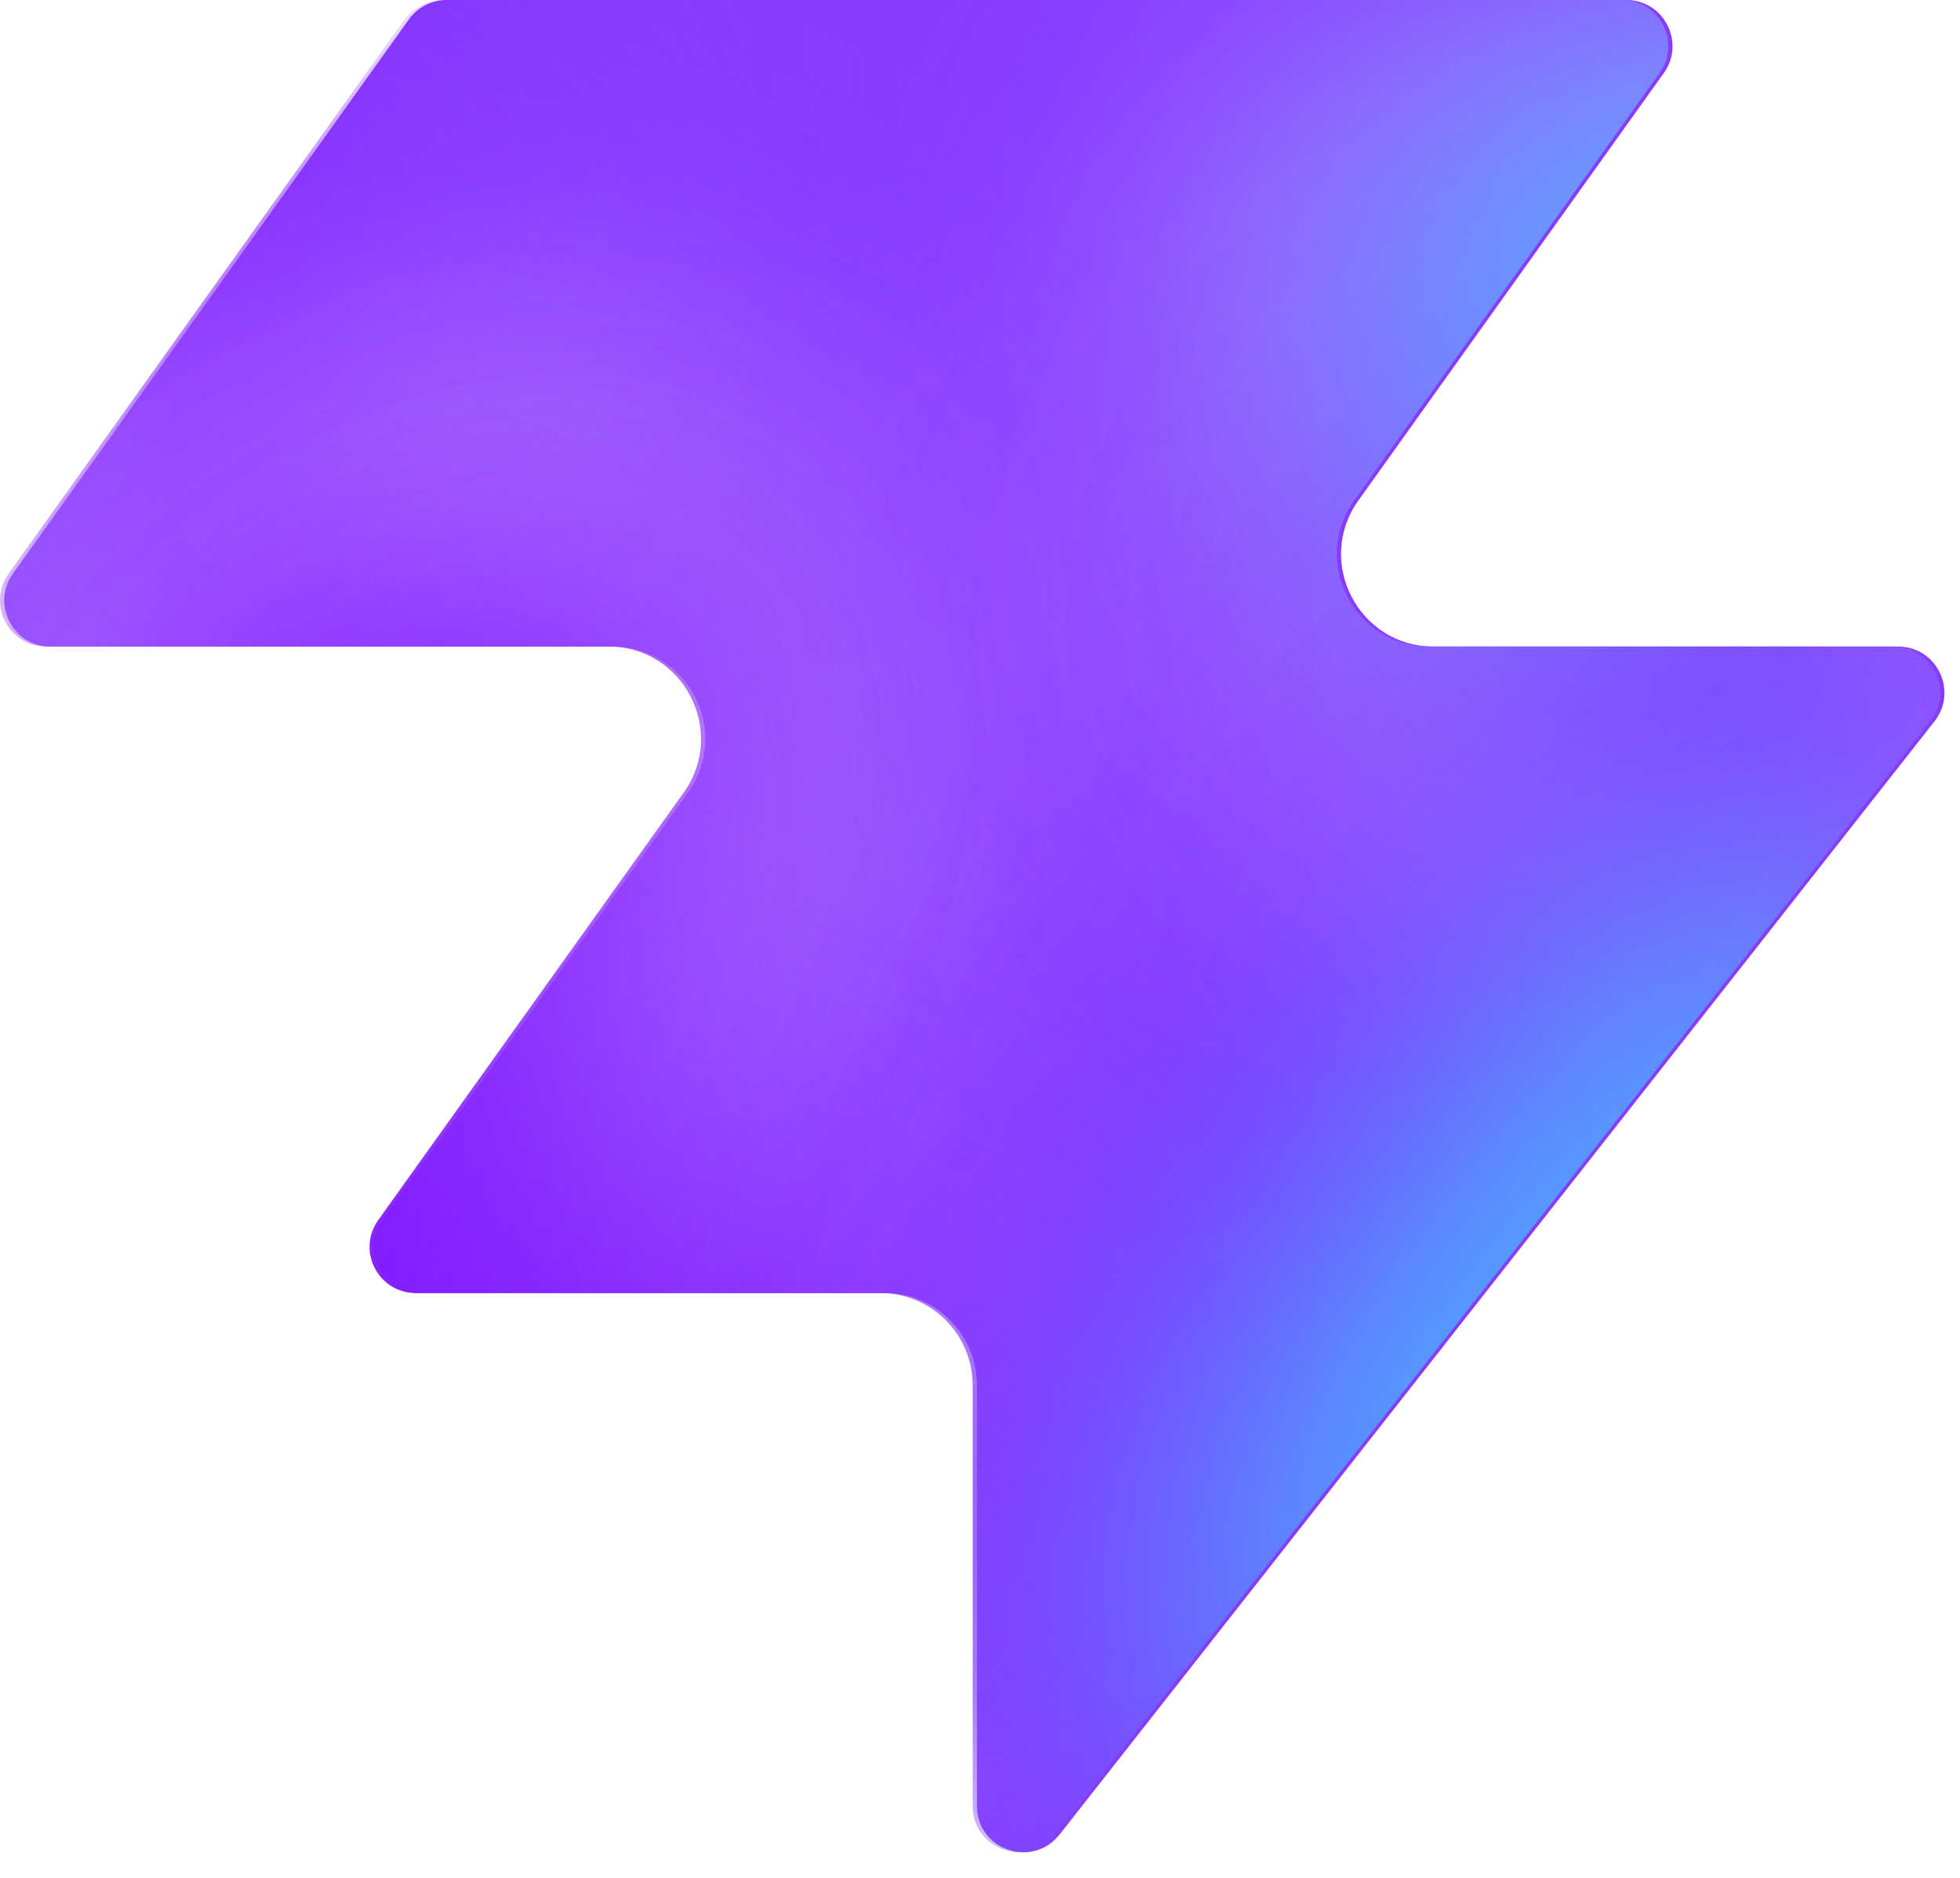
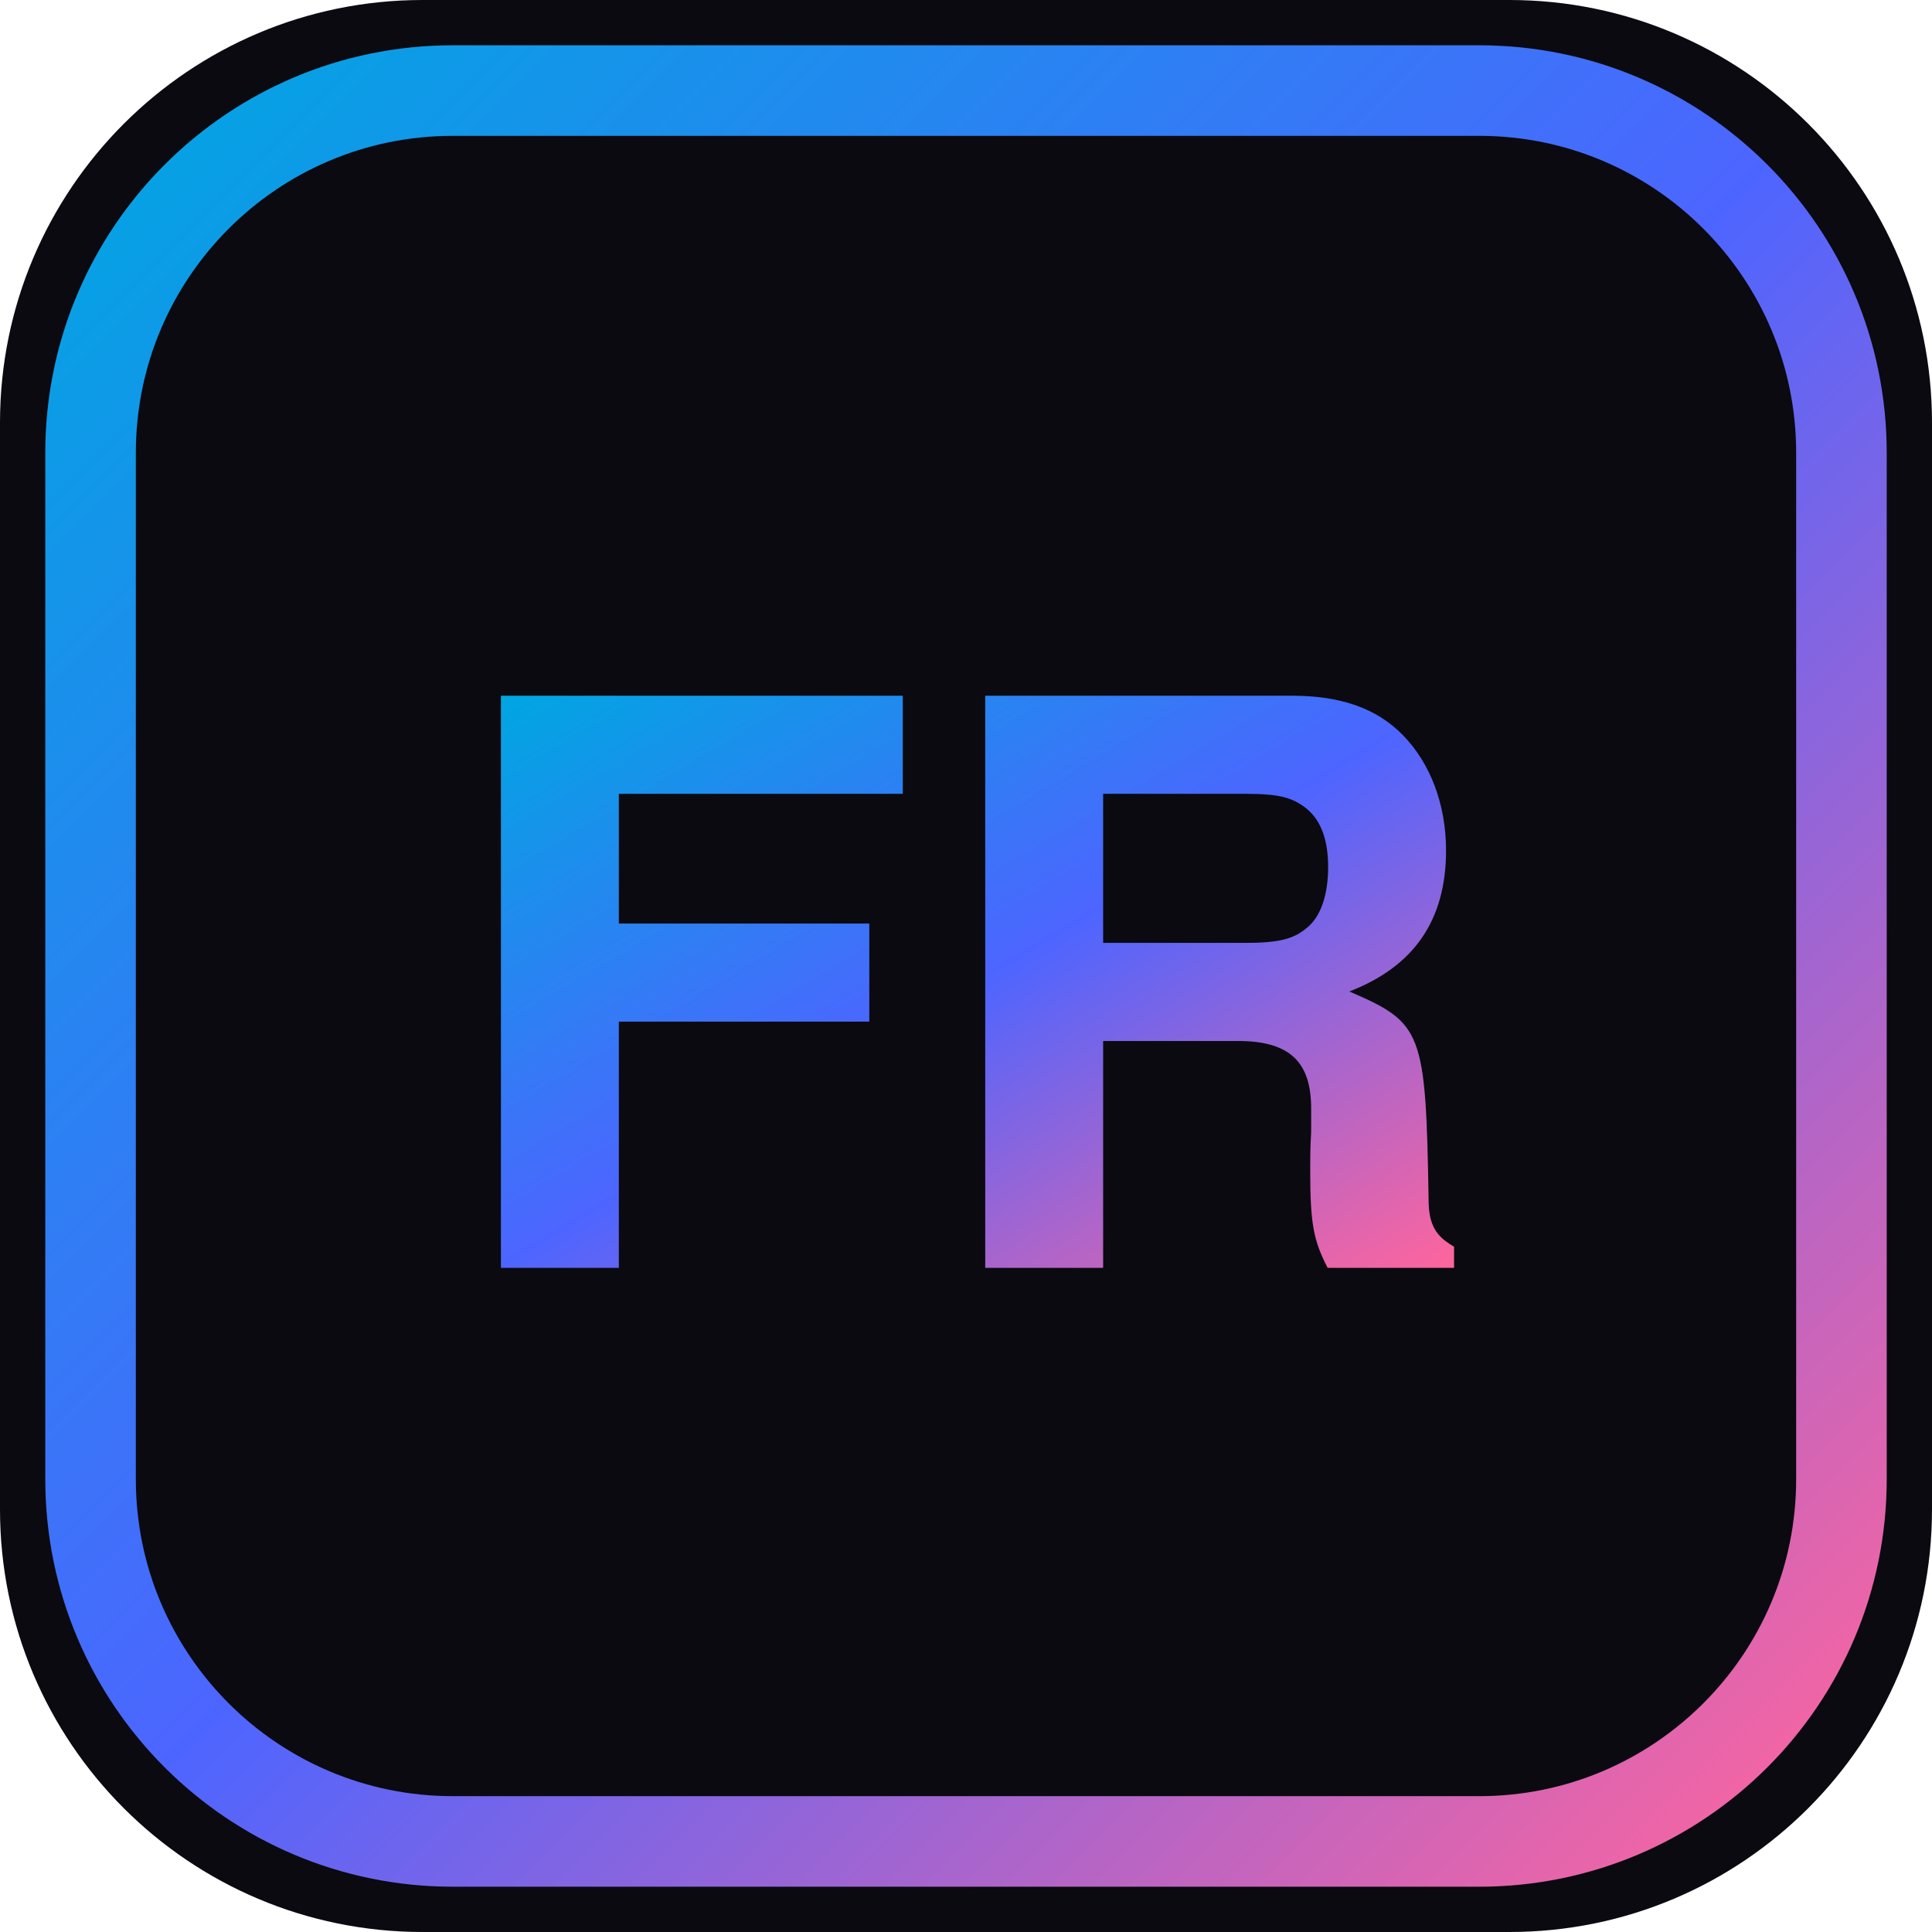
- <svg xmlns="http://www.w3.org/2000/svg" width="48" height="46" fill="none" viewBox="0 0 48 46">
-   <path fill="#863bff" d="M25.946 44.938c-.664.845-2.021.375-2.021-.698V33.937a2.26 2.26 0 0 0-2.262-2.262H10.287c-.92 0-1.456-1.04-.92-1.788l7.48-10.471c1.07-1.497 0-3.578-1.842-3.578H1.237c-.92 0-1.456-1.04-.92-1.788L10.013.474c.214-.297.556-.474.92-.474h28.894c.92 0 1.456 1.04.92 1.788l-7.48 10.471c-1.07 1.498 0 3.579 1.842 3.579h11.377c.943 0 1.473 1.088.89 1.83L25.947 44.94z" style="fill:#863bff;fill:color(display-p3 .525 .23 1);fill-opacity:1" />
-   <mask id="a" width="48" height="46" x="0" y="0" maskUnits="userSpaceOnUse" style="mask-type:alpha">
-     <path fill="#000" d="M25.842 44.938c-.664.844-2.021.375-2.021-.698V33.937a2.26 2.26 0 0 0-2.262-2.262H10.183c-.92 0-1.456-1.04-.92-1.788l7.48-10.471c1.07-1.498 0-3.579-1.842-3.579H1.133c-.92 0-1.456-1.04-.92-1.787L9.91.473c.214-.297.556-.474.92-.474h28.894c.92 0 1.456 1.04.92 1.788l-7.48 10.471c-1.07 1.498 0 3.578 1.842 3.578h11.377c.943 0 1.473 1.088.89 1.832L25.843 44.94z" style="fill:#000;fill-opacity:1" />
-   </mask>
-   <g mask="url(#a)">
-     <g filter="url(#b)">
-       <ellipse cx="5.508" cy="14.704" fill="#ede6ff" rx="5.508" ry="14.704" style="fill:#ede6ff;fill:color(display-p3 .927 .903 1);fill-opacity:1" transform="matrix(.00324 1 1 -.00324 -4.47 31.516)" />
-     </g>
-     <g filter="url(#c)">
-       <ellipse cx="10.399" cy="29.851" fill="#ede6ff" rx="10.399" ry="29.851" style="fill:#ede6ff;fill:color(display-p3 .927 .903 1);fill-opacity:1" transform="matrix(.00324 1 1 -.00324 -39.328 7.883)" />
-     </g>
-     <g filter="url(#d)">
-       <ellipse cx="5.508" cy="30.487" fill="#7e14ff" rx="5.508" ry="30.487" style="fill:#7e14ff;fill:color(display-p3 .492 .077 1);fill-opacity:1" transform="rotate(89.814 -25.913 -14.639)scale(1 -1)" />
-     </g>
-     <g filter="url(#e)">
-       <ellipse cx="5.508" cy="30.599" fill="#7e14ff" rx="5.508" ry="30.599" style="fill:#7e14ff;fill:color(display-p3 .492 .077 1);fill-opacity:1" transform="rotate(89.814 -32.644 -3.334)scale(1 -1)" />
-     </g>
-     <g filter="url(#f)">
-       <ellipse cx="5.508" cy="30.599" fill="#7e14ff" rx="5.508" ry="30.599" style="fill:#7e14ff;fill:color(display-p3 .492 .077 1);fill-opacity:1" transform="matrix(.00324 1 1 -.00324 -34.34 30.47)" />
-     </g>
-     <g filter="url(#g)">
-       <ellipse cx="14.072" cy="22.078" fill="#ede6ff" rx="14.072" ry="22.078" style="fill:#ede6ff;fill:color(display-p3 .927 .903 1);fill-opacity:1" transform="rotate(93.35 24.506 48.493)scale(-1 1)" />
-     </g>
-     <g filter="url(#h)">
-       <ellipse cx="3.47" cy="21.501" fill="#7e14ff" rx="3.47" ry="21.501" style="fill:#7e14ff;fill:color(display-p3 .492 .077 1);fill-opacity:1" transform="rotate(89.009 28.708 47.59)scale(-1 1)" />
-     </g>
-     <g filter="url(#i)">
-       <ellipse cx="3.47" cy="21.501" fill="#7e14ff" rx="3.47" ry="21.501" style="fill:#7e14ff;fill:color(display-p3 .492 .077 1);fill-opacity:1" transform="rotate(89.009 28.708 47.59)scale(-1 1)" />
-     </g>
-     <g filter="url(#j)">
-       <ellipse cx=".387" cy="8.972" fill="#7e14ff" rx="4.407" ry="29.108" style="fill:#7e14ff;fill:color(display-p3 .492 .077 1);fill-opacity:1" transform="rotate(39.51 .387 8.972)" />
-     </g>
-     <g filter="url(#k)">
-       <ellipse cx="47.523" cy="-6.092" fill="#7e14ff" rx="4.407" ry="29.108" style="fill:#7e14ff;fill:color(display-p3 .492 .077 1);fill-opacity:1" transform="rotate(37.892 47.523 -6.092)" />
-     </g>
-     <g filter="url(#l)">
-       <ellipse cx="41.412" cy="6.333" fill="#47bfff" rx="5.971" ry="9.665" style="fill:#47bfff;fill:color(display-p3 .28 .748 1);fill-opacity:1" transform="rotate(37.892 41.412 6.333)" />
-     </g>
-     <g filter="url(#m)">
-       <ellipse cx="-1.879" cy="38.332" fill="#7e14ff" rx="4.407" ry="29.108" style="fill:#7e14ff;fill:color(display-p3 .492 .077 1);fill-opacity:1" transform="rotate(37.892 -1.88 38.332)" />
-     </g>
-     <g filter="url(#n)">
-       <ellipse cx="-1.879" cy="38.332" fill="#7e14ff" rx="4.407" ry="29.108" style="fill:#7e14ff;fill:color(display-p3 .492 .077 1);fill-opacity:1" transform="rotate(37.892 -1.88 38.332)" />
-     </g>
-     <g filter="url(#o)">
-       <ellipse cx="35.651" cy="29.907" fill="#7e14ff" rx="4.407" ry="29.108" style="fill:#7e14ff;fill:color(display-p3 .492 .077 1);fill-opacity:1" transform="rotate(37.892 35.651 29.907)" />
-     </g>
-     <g filter="url(#p)">
-       <ellipse cx="38.418" cy="32.4" fill="#47bfff" rx="5.971" ry="15.297" style="fill:#47bfff;fill:color(display-p3 .28 .748 1);fill-opacity:1" transform="rotate(37.892 38.418 32.4)" />
-     </g>
-   </g>
+ <svg xmlns="http://www.w3.org/2000/svg" viewBox="0 0 64 64">
  <defs>
-     <filter id="b" width="60.045" height="41.654" x="-19.77" y="16.149" color-interpolation-filters="sRGB" filterUnits="userSpaceOnUse">
-       <feFlood flood-opacity="0" result="BackgroundImageFix" />
-       <feBlend in="SourceGraphic" in2="BackgroundImageFix" result="shape" />
-       <feGaussianBlur result="effect1_foregroundBlur_2002_17158" stdDeviation="7.659" />
-     </filter>
-     <filter id="c" width="90.34" height="51.437" x="-54.613" y="-7.533" color-interpolation-filters="sRGB" filterUnits="userSpaceOnUse">
-       <feFlood flood-opacity="0" result="BackgroundImageFix" />
-       <feBlend in="SourceGraphic" in2="BackgroundImageFix" result="shape" />
-       <feGaussianBlur result="effect1_foregroundBlur_2002_17158" stdDeviation="7.659" />
-     </filter>
-     <filter id="d" width="79.355" height="29.4" x="-49.64" y="2.03" color-interpolation-filters="sRGB" filterUnits="userSpaceOnUse">
-       <feFlood flood-opacity="0" result="BackgroundImageFix" />
-       <feBlend in="SourceGraphic" in2="BackgroundImageFix" result="shape" />
-       <feGaussianBlur result="effect1_foregroundBlur_2002_17158" stdDeviation="4.596" />
-     </filter>
-     <filter id="e" width="79.579" height="29.4" x="-45.045" y="20.029" color-interpolation-filters="sRGB" filterUnits="userSpaceOnUse">
-       <feFlood flood-opacity="0" result="BackgroundImageFix" />
-       <feBlend in="SourceGraphic" in2="BackgroundImageFix" result="shape" />
-       <feGaussianBlur result="effect1_foregroundBlur_2002_17158" stdDeviation="4.596" />
-     </filter>
-     <filter id="f" width="79.579" height="29.4" x="-43.513" y="21.178" color-interpolation-filters="sRGB" filterUnits="userSpaceOnUse">
-       <feFlood flood-opacity="0" result="BackgroundImageFix" />
-       <feBlend in="SourceGraphic" in2="BackgroundImageFix" result="shape" />
-       <feGaussianBlur result="effect1_foregroundBlur_2002_17158" stdDeviation="4.596" />
-     </filter>
-     <filter id="g" width="74.749" height="58.852" x="15.756" y="-17.901" color-interpolation-filters="sRGB" filterUnits="userSpaceOnUse">
-       <feFlood flood-opacity="0" result="BackgroundImageFix" />
-       <feBlend in="SourceGraphic" in2="BackgroundImageFix" result="shape" />
-       <feGaussianBlur result="effect1_foregroundBlur_2002_17158" stdDeviation="7.659" />
-     </filter>
-     <filter id="h" width="61.377" height="25.362" x="23.548" y="2.284" color-interpolation-filters="sRGB" filterUnits="userSpaceOnUse">
-       <feFlood flood-opacity="0" result="BackgroundImageFix" />
-       <feBlend in="SourceGraphic" in2="BackgroundImageFix" result="shape" />
-       <feGaussianBlur result="effect1_foregroundBlur_2002_17158" stdDeviation="4.596" />
-     </filter>
-     <filter id="i" width="61.377" height="25.362" x="23.548" y="2.284" color-interpolation-filters="sRGB" filterUnits="userSpaceOnUse">
-       <feFlood flood-opacity="0" result="BackgroundImageFix" />
-       <feBlend in="SourceGraphic" in2="BackgroundImageFix" result="shape" />
-       <feGaussianBlur result="effect1_foregroundBlur_2002_17158" stdDeviation="4.596" />
-     </filter>
-     <filter id="j" width="56.045" height="63.649" x="-27.636" y="-22.853" color-interpolation-filters="sRGB" filterUnits="userSpaceOnUse">
-       <feFlood flood-opacity="0" result="BackgroundImageFix" />
-       <feBlend in="SourceGraphic" in2="BackgroundImageFix" result="shape" />
-       <feGaussianBlur result="effect1_foregroundBlur_2002_17158" stdDeviation="4.596" />
-     </filter>
-     <filter id="k" width="54.814" height="64.646" x="20.116" y="-38.415" color-interpolation-filters="sRGB" filterUnits="userSpaceOnUse">
-       <feFlood flood-opacity="0" result="BackgroundImageFix" />
-       <feBlend in="SourceGraphic" in2="BackgroundImageFix" result="shape" />
-       <feGaussianBlur result="effect1_foregroundBlur_2002_17158" stdDeviation="4.596" />
-     </filter>
-     <filter id="l" width="33.541" height="35.313" x="24.641" y="-11.323" color-interpolation-filters="sRGB" filterUnits="userSpaceOnUse">
-       <feFlood flood-opacity="0" result="BackgroundImageFix" />
-       <feBlend in="SourceGraphic" in2="BackgroundImageFix" result="shape" />
-       <feGaussianBlur result="effect1_foregroundBlur_2002_17158" stdDeviation="4.596" />
-     </filter>
-     <filter id="m" width="54.814" height="64.646" x="-29.286" y="6.009" color-interpolation-filters="sRGB" filterUnits="userSpaceOnUse">
-       <feFlood flood-opacity="0" result="BackgroundImageFix" />
-       <feBlend in="SourceGraphic" in2="BackgroundImageFix" result="shape" />
-       <feGaussianBlur result="effect1_foregroundBlur_2002_17158" stdDeviation="4.596" />
-     </filter>
-     <filter id="n" width="54.814" height="64.646" x="-29.286" y="6.009" color-interpolation-filters="sRGB" filterUnits="userSpaceOnUse">
-       <feFlood flood-opacity="0" result="BackgroundImageFix" />
-       <feBlend in="SourceGraphic" in2="BackgroundImageFix" result="shape" />
-       <feGaussianBlur result="effect1_foregroundBlur_2002_17158" stdDeviation="4.596" />
-     </filter>
-     <filter id="o" width="54.814" height="64.646" x="8.244" y="-2.416" color-interpolation-filters="sRGB" filterUnits="userSpaceOnUse">
-       <feFlood flood-opacity="0" result="BackgroundImageFix" />
-       <feBlend in="SourceGraphic" in2="BackgroundImageFix" result="shape" />
-       <feGaussianBlur result="effect1_foregroundBlur_2002_17158" stdDeviation="4.596" />
-     </filter>
-     <filter id="p" width="39.409" height="43.623" x="18.713" y="10.588" color-interpolation-filters="sRGB" filterUnits="userSpaceOnUse">
-       <feFlood flood-opacity="0" result="BackgroundImageFix" />
-       <feBlend in="SourceGraphic" in2="BackgroundImageFix" result="shape" />
-       <feGaussianBlur result="effect1_foregroundBlur_2002_17158" stdDeviation="4.596" />
-     </filter>
+     <linearGradient id="g" x1="0" y1="0" x2="1" y2="1">
+       <stop offset="0" stop-color="#00a6e2" />
+       <stop offset=".5" stop-color="#4d65ff" />
+       <stop offset="1" stop-color="#ff659d" />
+     </linearGradient>
  </defs>
+   <rect width="64" height="64" rx="14" fill="#0a0a10" />
+   <rect x="3" y="3" width="58" height="58" rx="12" fill="none" stroke="url(#g)" stroke-width="3" />
+   <text x="32" y="42" text-anchor="middle" font-family="Helvetica, Arial, sans-serif" font-size="26" font-weight="900" fill="url(#g)">FR</text>
</svg>
